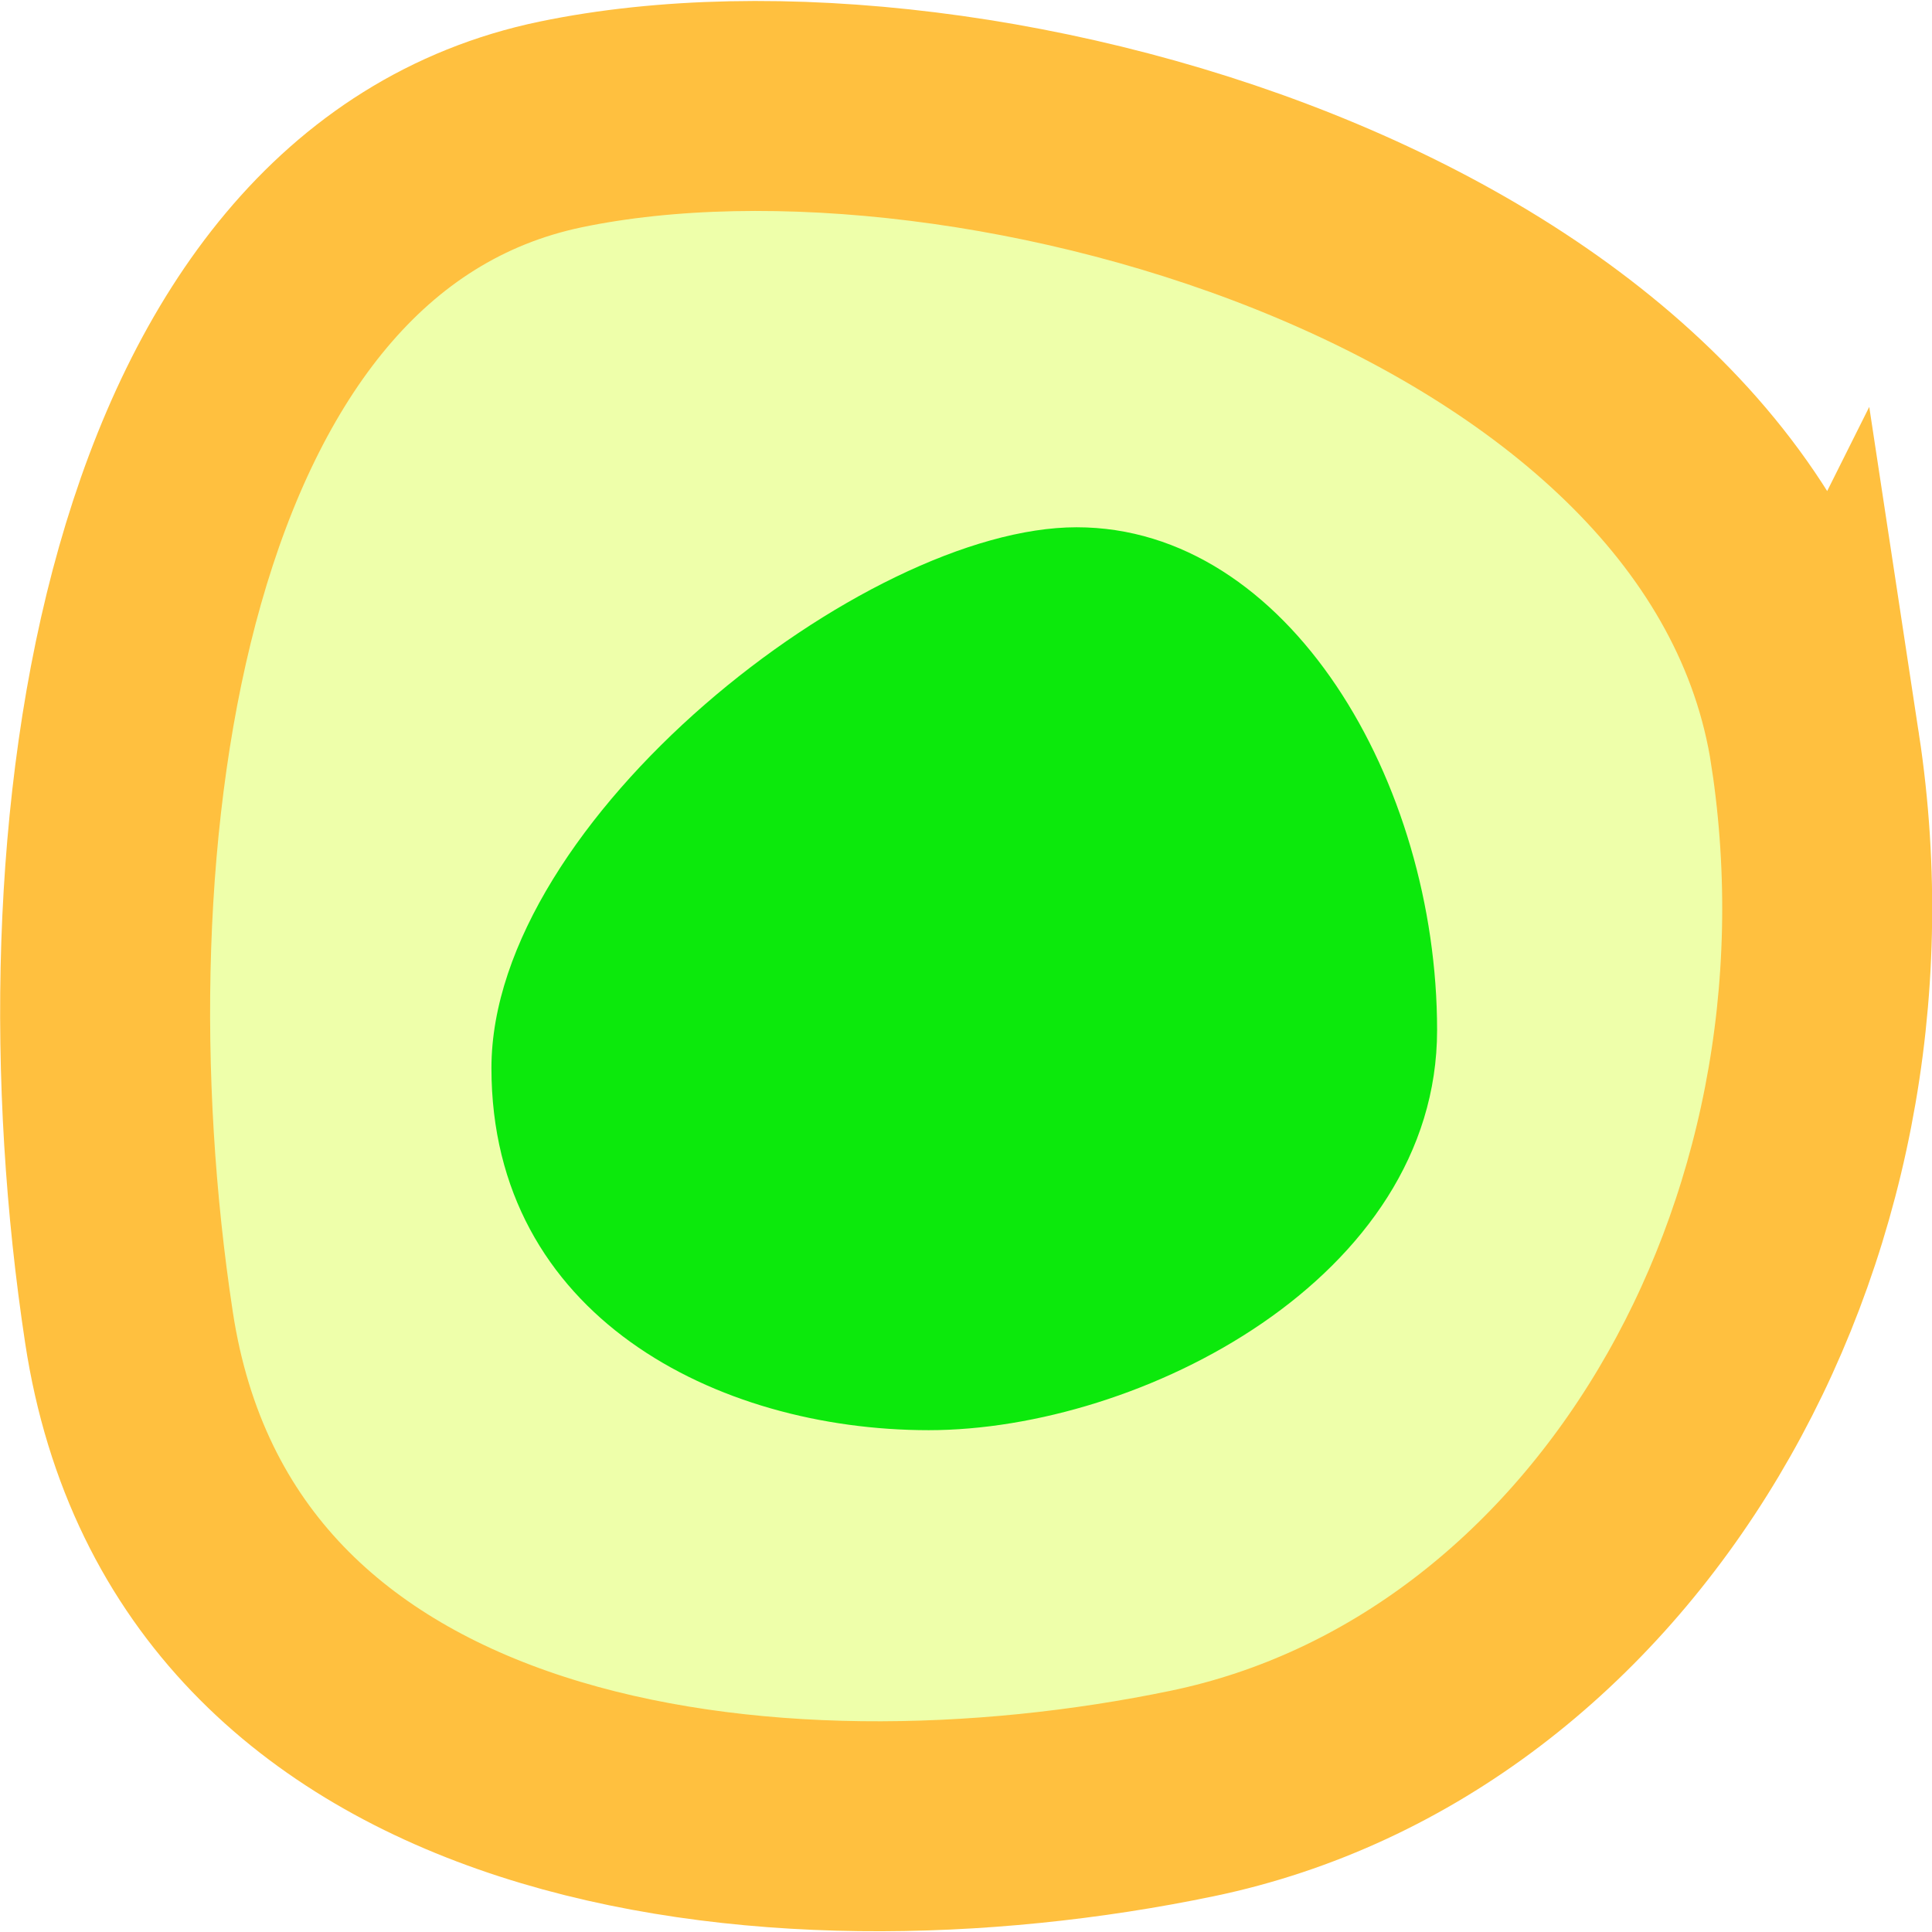
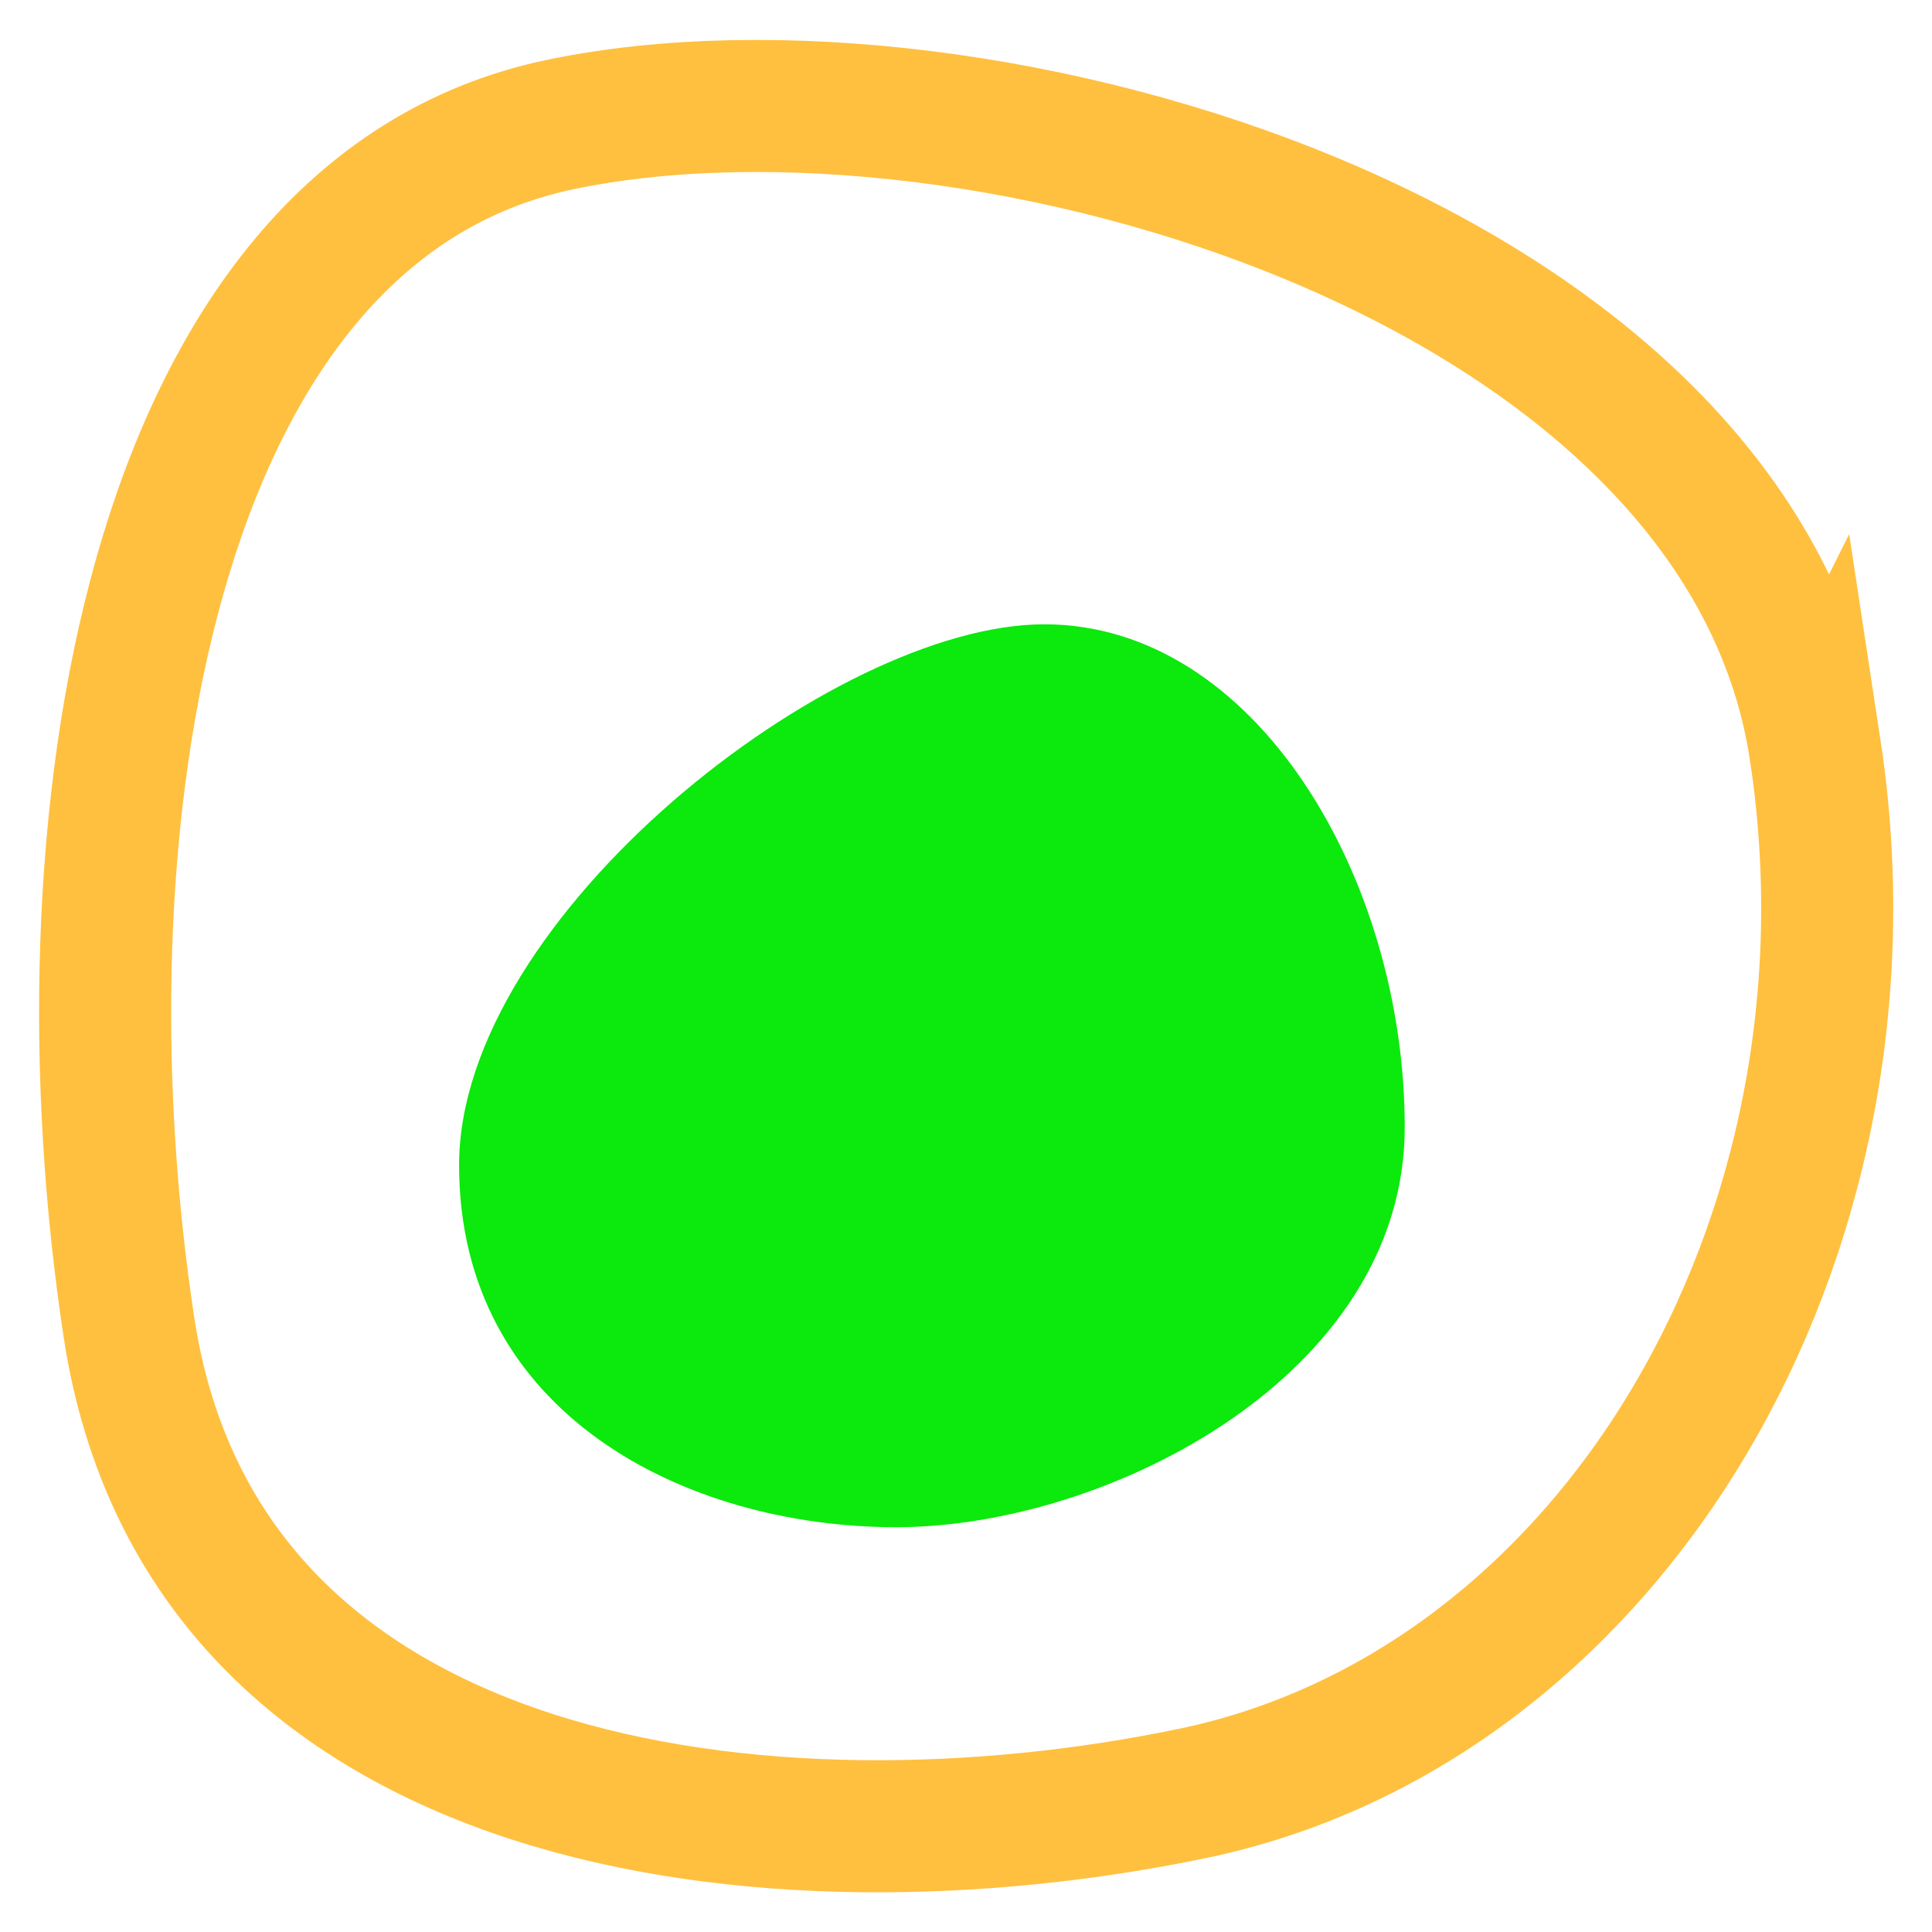
<svg xmlns="http://www.w3.org/2000/svg" width="512" height="512" viewBox="0 0 512 512" id="svg2" version="1.1">
  <defs id="defs4">
    </defs>
  <g id="layer1" transform="translate(1684.702,-144.9892)">
-     <path style="fill:#eeffaa;fill-opacity:1;fill-rule:evenodd;stroke:#ffc03f;stroke-width:55.643;stroke-linecap:butt;stroke-linejoin:miter;stroke-miterlimit:4;stroke-dasharray:none;stroke-opacity:1" d="m -1203.659,343.687 c 19.715,129.691 -54.176,253.522 -165.041,276.585 -110.865,23.063 -262.108,6.18 -281.824,-123.511 -19.715,-129.691 3.581,-295.738 114.445,-318.801 110.865,-23.063 312.704,36.037 332.419,165.728 z" id="path3336" />
-     <path style="fill:#0ce90c;fill-opacity:1;stroke:none;stroke-width:9.273;stroke-miterlimit:4;stroke-dasharray:none;stroke-opacity:1" d="m -1303.857,417.973 c 0,65.68 -78.585,106.028 -134.731,106.028 -56.145,10e-5 -115.878,-30.277 -115.878,-95.957 0,-65.68 98.927,-143.323 155.073,-143.323 56.145,3e-5 95.536,67.572 95.536,133.251 z" id="path4135" />
+     <path style="fill:none;fill-opacity:1;fill-rule:evenodd;stroke:#ffc03f;stroke-width:35;stroke-linecap:butt;stroke-linejoin:miter;stroke-miterlimit:4;stroke-dasharray:none;stroke-opacity:1" d="m -1203.659,343.687 c 19.715,129.691 -54.176,253.522 -165.041,276.585 -110.865,23.063 -262.108,6.18 -281.824,-123.511 -19.715,-129.691 3.581,-295.738 114.445,-318.801 110.865,-23.063 312.704,36.037 332.419,165.728 z" id="path3336" />
+     <path style="fill:#0ce90c;fill-opacity:1;stroke:none;stroke-width:9.273;stroke-miterlimit:4;stroke-dasharray:none;stroke-opacity:1" d="m -1312.429,443.687 c 0,65.68 -78.585,106.028 -134.731,106.028 -56.145,10e-5 -115.878,-30.277 -115.878,-95.957 0,-65.68 98.927,-143.323 155.073,-143.323 56.145,3e-5 95.536,67.572 95.536,133.251 z" id="path4135" />
  </g>
</svg>
